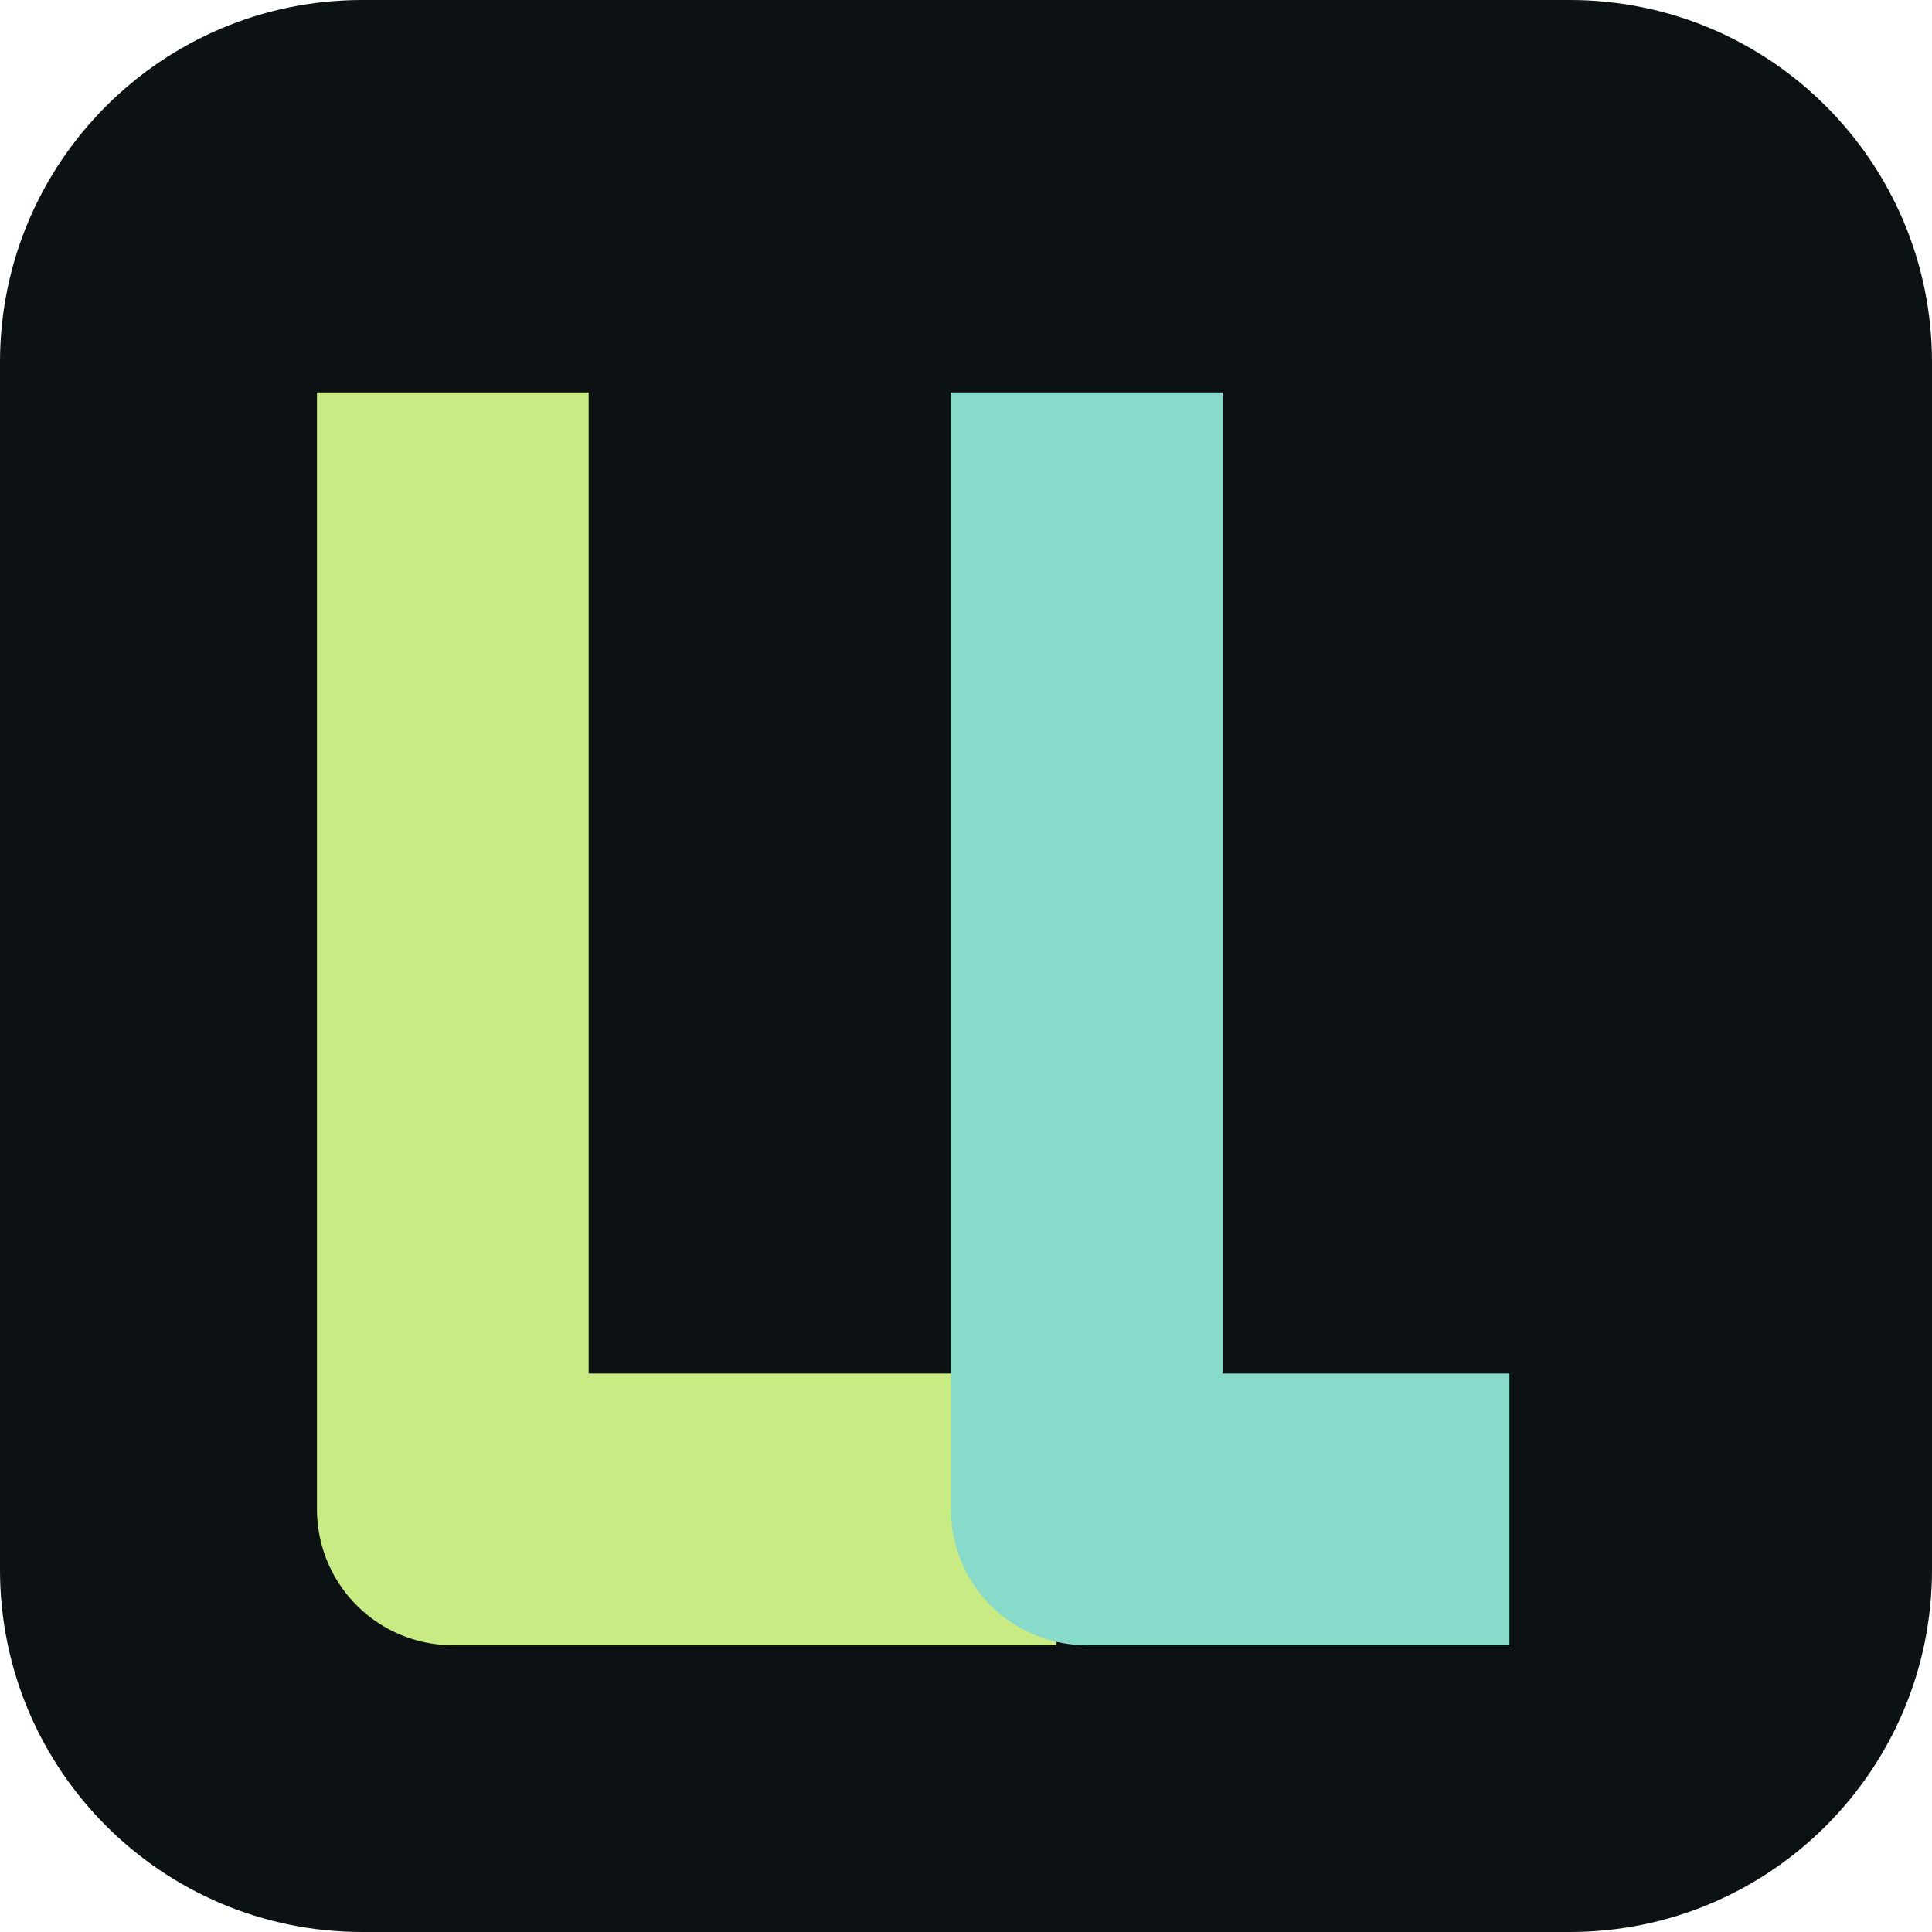
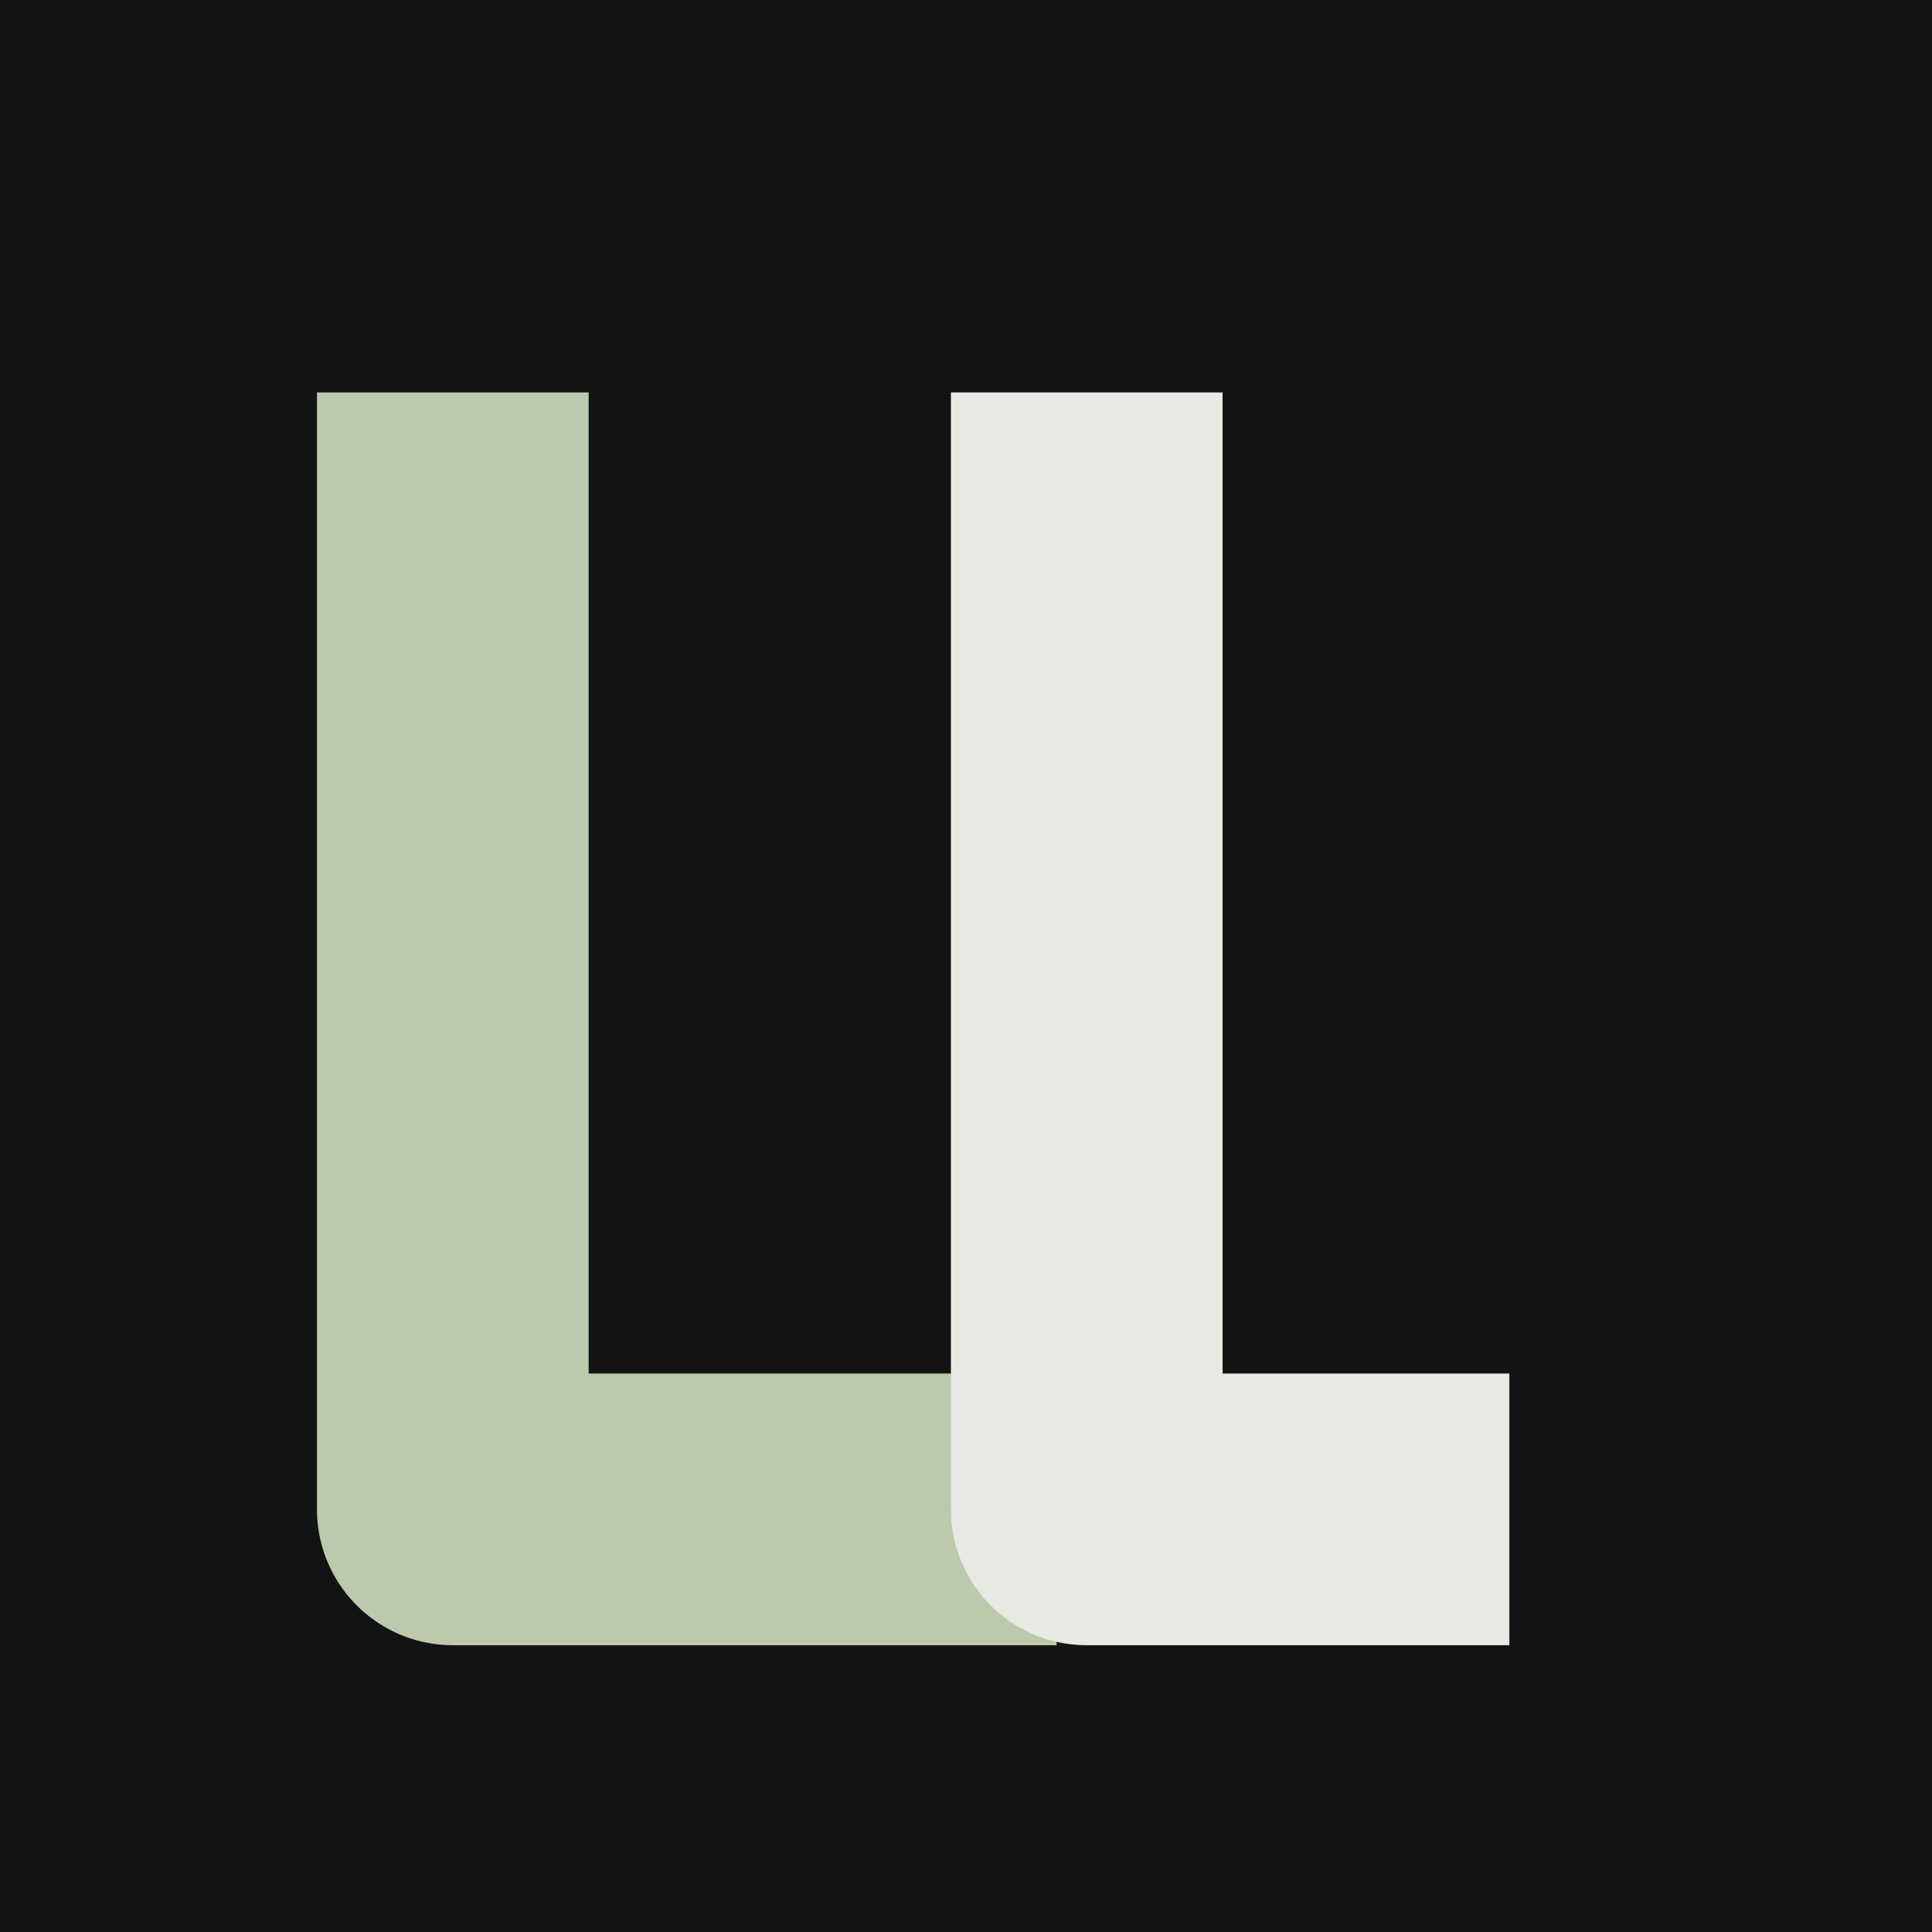
<svg xmlns="http://www.w3.org/2000/svg" viewBox="0 0 64 64">
-   <rect width="64" height="64" rx="12" fill="#0c1113" />
-   <path d="M15 13v37h20" fill="none" stroke="#c8eb83" stroke-width="9" stroke-linejoin="round" />
-   <path d="M36 13v37h14" fill="none" stroke="#88dacb" stroke-width="9" stroke-linejoin="round" />
+   <rect width="64" height="64" fill="#121413" />
+   <path d="M15 13v37h20" fill="none" stroke="#bcc9ad" stroke-width="9" stroke-linejoin="round" />
+   <path d="M36 13v37h14" fill="none" stroke="#e7e9e3" stroke-width="9" stroke-linejoin="round" />
</svg>
